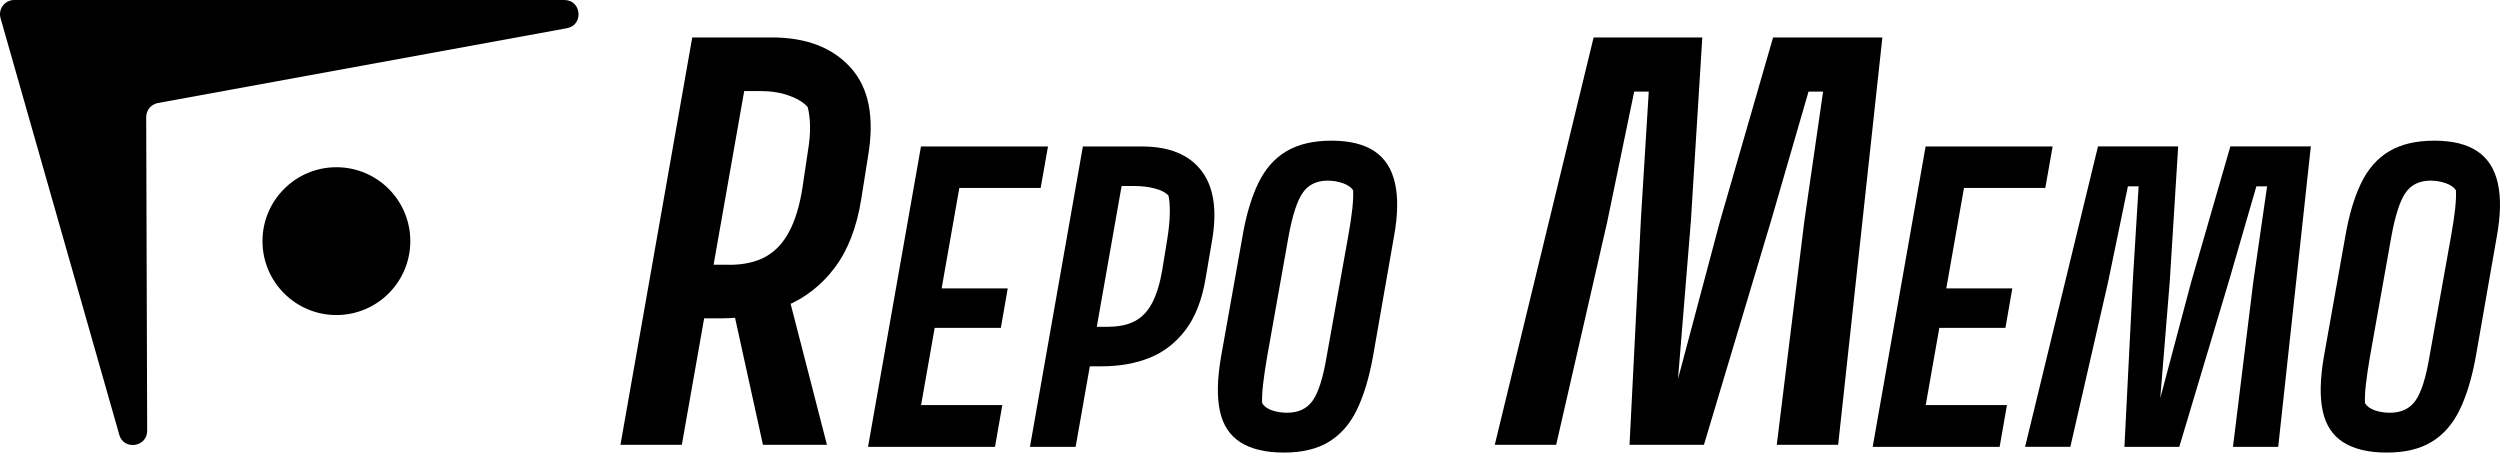
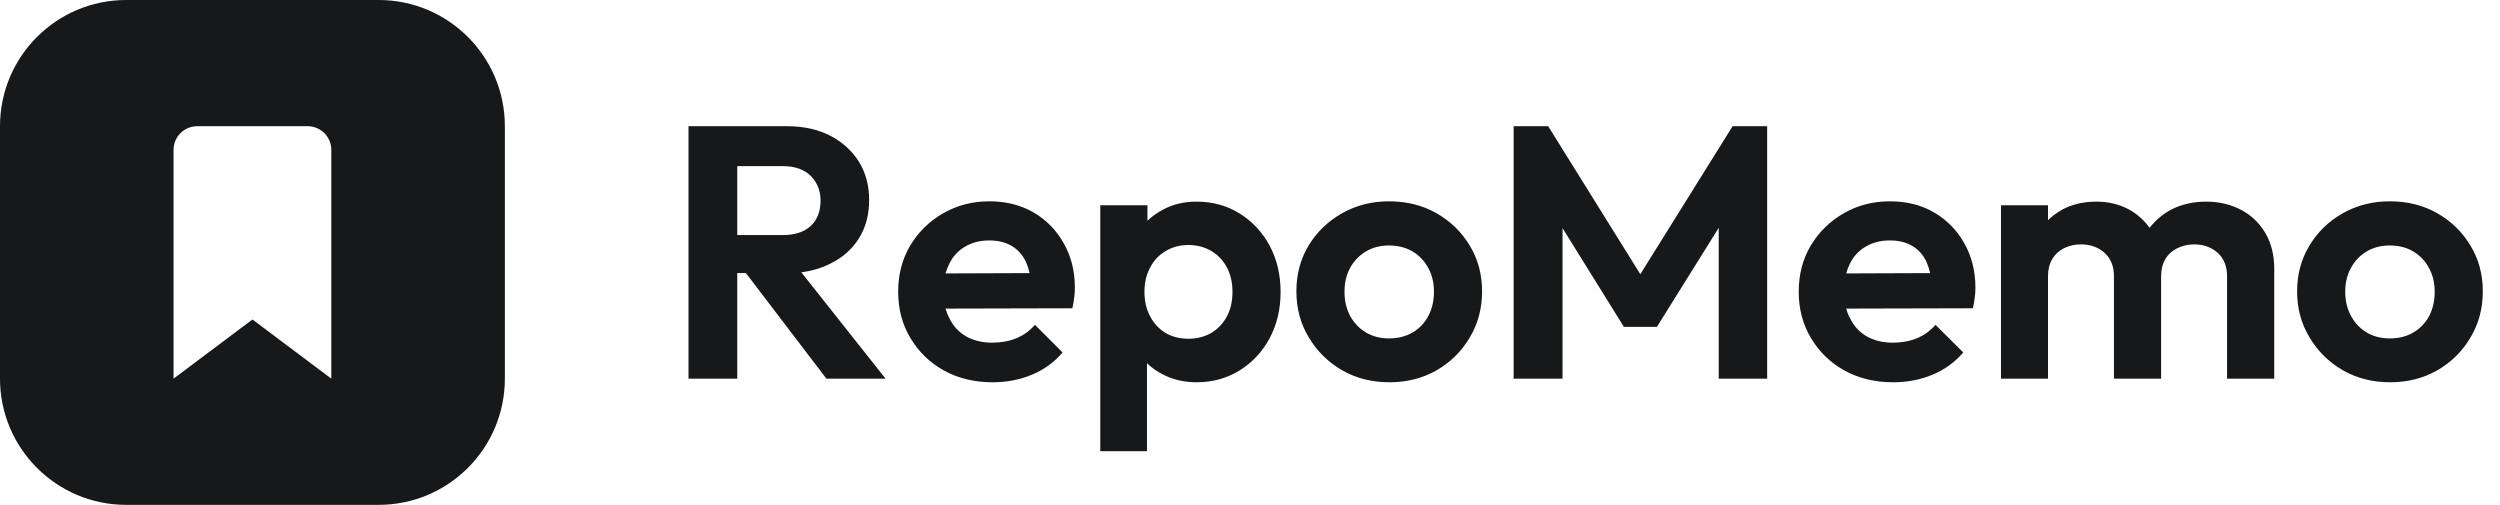
- <svg xmlns="http://www.w3.org/2000/svg" id="Layer_2" data-name="Layer 2" viewBox="0 0 461.36 83.53">
-   <g id="Layer_1-2" data-name="Layer 1">
-     <g>
-       <path d="M127.75,6.92h11.33l-13.25,75.17h-11.33L127.75,6.92ZM134.56,48.87c2.69,0,4.93-.5,6.72-1.49,1.79-.99,3.25-2.54,4.37-4.66,1.12-2.11,1.94-4.83,2.45-8.16l.96-6.43c.32-1.92.46-3.55.43-4.9-.03-1.34-.18-2.5-.43-3.46-.71-.83-1.84-1.54-3.41-2.11-1.57-.58-3.38-.86-5.42-.86h-5.66l1.73-9.89h6.14c6.34,0,11.18,1.86,14.54,5.57,3.36,3.71,4.43,9.15,3.22,16.32l-1.25,7.87c-.83,5.25-2.46,9.49-4.9,12.72-2.43,3.23-5.46,5.6-9.07,7.1-3.62,1.5-7.63,2.26-12.05,2.26h-5.76l1.73-9.89h5.66ZM145.41,54.15l7.2,27.94h-11.81l-6.14-27.94h10.75Z" />
-       <path d="M169.96,27.03h8.43l-9.77,55.44h-8.43l9.77-55.44ZM169.18,74.75h15.79l-1.35,7.72h-15.79l1.35-7.72ZM172.94,53.22h13.03l-1.27,7.29h-13.03l1.27-7.29ZM177.61,27.03h15.79l-1.35,7.65h-15.79l1.35-7.65Z" />
-       <path d="M199.84,27.03h8.43l-9.77,55.44h-8.43l9.77-55.44ZM204.51,60.3c1.98,0,3.63-.35,4.96-1.06,1.32-.71,2.38-1.84,3.19-3.4.8-1.56,1.42-3.59,1.84-6.09l.92-5.66c.28-1.75.44-3.33.46-4.74.02-1.42-.06-2.5-.25-3.26-.52-.57-1.36-1-2.51-1.31-1.16-.31-2.49-.46-4-.46h-4.18l1.27-7.29h4.53c5,0,8.65,1.48,10.94,4.43,2.29,2.95,2.96,7.21,2.02,12.78l-1.2,7.08c-.66,3.97-1.89,7.14-3.68,9.52-1.79,2.38-4,4.11-6.62,5.17-2.62,1.06-5.58,1.59-8.89,1.59h-4.25l1.35-7.29h4.11Z" />
-       <path d="M245.72,25.96c3.35,0,5.99.65,7.93,1.95,1.94,1.3,3.2,3.27,3.79,5.91.59,2.64.53,5.9-.18,9.77l-3.89,22.23c-.71,3.92-1.7,7.19-2.97,9.81-1.27,2.62-3,4.59-5.17,5.91-2.17,1.32-4.93,1.98-8.28,1.98s-6.02-.63-8-1.88c-1.98-1.25-3.26-3.17-3.82-5.77-.57-2.6-.5-5.95.21-10.05l3.96-22.23c.66-3.87,1.63-7.13,2.9-9.77,1.27-2.64,3.01-4.61,5.2-5.91,2.19-1.3,4.97-1.95,8.32-1.95ZM245.09,33.33c-2.08,0-3.64.74-4.67,2.23-1.04,1.49-1.91,4.17-2.62,8.04l-3.96,22.23c-.33,1.94-.58,3.61-.74,5.03-.17,1.42-.22,2.6-.18,3.54.38.61,1,1.06,1.88,1.35.87.28,1.78.42,2.73.42,2.08,0,3.65-.74,4.71-2.23,1.06-1.49,1.92-4.19,2.58-8.11l3.97-22.16c.38-2.12.64-3.86.78-5.2.14-1.35.19-2.47.14-3.36-.38-.57-1.02-1-1.91-1.31-.9-.31-1.79-.46-2.69-.46Z" />
-       <path d="M347.38,6.92l-8.16,75.17h-11.33l5.09-41.28,3.46-23.9h-2.69l-6.82,23.52-12.48,41.66h-13.73l2.11-41.86,1.44-23.33h-2.69l-4.99,24.1-9.41,41.09h-11.33l18.24-75.17h20.06l-2.11,33.89-2.88,35.33h-1.15l9.41-35.33,9.79-33.89h20.16Z" />
-       <path d="M355.36,27.03h8.43l-9.77,55.44h-8.43l9.77-55.44ZM354.58,74.75h15.79l-1.35,7.72h-15.79l1.35-7.72ZM358.33,53.22h13.03l-1.27,7.29h-13.03l1.27-7.29ZM363.01,27.03h15.79l-1.35,7.65h-15.79l1.35-7.65Z" />
-       <path d="M426.45,27.03l-6.02,55.44h-8.35l3.75-30.45,2.55-17.63h-1.98l-5.03,17.35-9.2,30.73h-10.12l1.56-30.87,1.06-17.21h-1.98l-3.68,17.77-6.94,30.3h-8.35l13.45-55.44h14.8l-1.56,24.99-2.12,26.06h-.85l6.94-26.06,7.22-24.99h14.87Z" />
-       <path d="M449.24,25.96c3.35,0,5.99.65,7.93,1.95,1.94,1.3,3.2,3.27,3.79,5.91.59,2.64.53,5.9-.18,9.77l-3.89,22.23c-.71,3.92-1.7,7.19-2.97,9.81-1.27,2.62-3,4.59-5.17,5.91-2.17,1.32-4.93,1.98-8.28,1.98s-6.02-.63-8-1.88c-1.98-1.25-3.26-3.17-3.82-5.77-.57-2.6-.5-5.95.21-10.05l3.96-22.23c.66-3.87,1.63-7.13,2.9-9.77,1.27-2.64,3.01-4.61,5.2-5.91,2.19-1.3,4.97-1.95,8.32-1.95ZM448.61,33.33c-2.08,0-3.64.74-4.67,2.23-1.04,1.49-1.91,4.17-2.62,8.04l-3.96,22.23c-.33,1.94-.58,3.61-.74,5.03-.17,1.42-.22,2.6-.18,3.54.38.61,1,1.06,1.88,1.35.87.28,1.78.42,2.73.42,2.08,0,3.65-.74,4.71-2.23,1.06-1.49,1.92-4.19,2.58-8.11l3.97-22.16c.38-2.12.64-3.86.78-5.2.14-1.35.19-2.47.14-3.36-.38-.57-1.02-1-1.91-1.31-.9-.31-1.79-.46-2.69-.46Z" />
-       <circle cx="62.08" cy="44.5" r="13.64" />
-       <path d="M22.01,80.22L.1,3.35C-.38,1.67.88,0,2.63,0h101.51c3.2,0,3.62,4.64.47,5.21L29.14,19.01c-1.25.23-2.16,1.32-2.16,2.59l.18,57.89c0,3.05-4.32,3.66-5.16.73Z" />
-     </g>
-   </g>
+ <svg xmlns="http://www.w3.org/2000/svg" viewBox="0 0 158.46 32" role="img" aria-label="RepoMemo">
+   <path fill="#17181a" fill-rule="evenodd" d="M8 0h16a8 8 0 0 1 8 8v16a8 8 0 0 1-8 8H8a8 8 0 0 1-8-8V8a8 8 0 0 1 8-8ZM12.5 8h7A1.5 1.5 0 0 1 21 9.5V24l-5-3.75L11 24V9.5A1.5 1.5 0 0 1 12.5 8Z" />
+   <path fill="#17181a" d="M43.64 24V8H49.9Q51.45 8 52.62 8.6Q53.79 9.21 54.44 10.25Q55.09 11.3 55.09 12.67Q55.09 14.08 54.44 15.11Q53.79 16.15 52.61 16.72Q51.79 17.13 50.79 17.26L56.13 24H52.38L47.28 17.31H46.73V24ZM46.73 10.53V14.9H49.62Q50.76 14.9 51.39 14.32Q52.01 13.74 52.01 12.71Q52.01 11.78 51.39 11.15Q50.76 10.53 49.62 10.53ZM62.92 24.23Q61.19 24.23 59.84 23.49Q58.5 22.75 57.72 21.45Q56.93 20.15 56.93 18.49Q56.93 16.85 57.69 15.57Q58.46 14.28 59.78 13.52Q61.1 12.76 62.71 12.76Q64.3 12.76 65.52 13.47Q66.74 14.19 67.43 15.43Q68.13 16.67 68.13 18.24Q68.13 18.54 68.09 18.84Q68.06 19.15 67.97 19.54L59.93 19.56Q60.03 19.9 60.18 20.18Q60.55 20.93 61.25 21.33Q61.96 21.72 62.89 21.72Q63.74 21.72 64.42 21.44Q65.1 21.16 65.6 20.59L67.35 22.34Q66.56 23.27 65.41 23.75Q64.26 24.23 62.92 24.23ZM59.93 17.33 65.26 17.31Q65.17 16.92 65.03 16.6Q64.71 15.94 64.13 15.59Q63.55 15.24 62.71 15.24Q61.82 15.24 61.16 15.64Q60.5 16.03 60.16 16.74Q60.03 17.01 59.93 17.33ZM75.84 24.23Q74.66 24.23 73.7 23.73Q73.14 23.45 72.7 23.02V28.6H69.74V13.01H72.73V13.99Q73.16 13.58 73.73 13.28Q74.66 12.78 75.84 12.78Q77.37 12.78 78.57 13.53Q79.78 14.28 80.48 15.58Q81.17 16.88 81.17 18.51Q81.17 20.13 80.48 21.43Q79.78 22.73 78.57 23.48Q77.37 24.23 75.84 24.23ZM75.32 21.47Q76.14 21.47 76.78 21.1Q77.41 20.72 77.77 20.05Q78.12 19.38 78.12 18.49Q78.12 17.63 77.77 16.96Q77.41 16.28 76.78 15.91Q76.14 15.53 75.32 15.53Q74.52 15.53 73.89 15.91Q73.25 16.28 72.9 16.96Q72.54 17.63 72.54 18.49Q72.54 19.38 72.9 20.05Q73.25 20.72 73.87 21.1Q74.5 21.47 75.32 21.47ZM88.07 24.23Q86.4 24.23 85.07 23.47Q83.74 22.7 82.96 21.39Q82.17 20.09 82.17 18.47Q82.17 16.85 82.94 15.57Q83.72 14.28 85.06 13.52Q86.4 12.76 88.04 12.76Q89.73 12.76 91.06 13.52Q92.39 14.28 93.16 15.57Q93.94 16.85 93.94 18.47Q93.94 20.09 93.16 21.39Q92.39 22.7 91.06 23.47Q89.73 24.23 88.07 24.23ZM88.04 21.45Q88.88 21.45 89.53 21.08Q90.18 20.7 90.53 20.03Q90.89 19.36 90.89 18.49Q90.89 17.63 90.52 16.97Q90.16 16.31 89.52 15.93Q88.88 15.56 88.04 15.56Q87.22 15.56 86.59 15.93Q85.95 16.31 85.58 16.97Q85.22 17.63 85.22 18.49Q85.22 19.36 85.58 20.03Q85.95 20.7 86.59 21.08Q87.22 21.45 88.04 21.45ZM95.94 24V8H98.13L103.97 17.38L109.82 8H112.01V24H108.94V14.44L105.02 20.72H102.93L99.04 14.46V24ZM120 24.23Q118.27 24.23 116.92 23.49Q115.58 22.75 114.8 21.45Q114.01 20.15 114.01 18.49Q114.01 16.85 114.77 15.57Q115.54 14.28 116.86 13.52Q118.18 12.76 119.79 12.76Q121.39 12.76 122.6 13.47Q123.82 14.19 124.51 15.43Q125.21 16.67 125.21 18.24Q125.21 18.54 125.17 18.84Q125.14 19.15 125.05 19.54L117.02 19.56Q117.11 19.9 117.27 20.18Q117.63 20.93 118.34 21.33Q119.04 21.72 119.97 21.72Q120.82 21.72 121.5 21.44Q122.18 21.16 122.68 20.59L124.44 22.34Q123.64 23.27 122.49 23.75Q121.34 24.23 120 24.23ZM117.02 17.33 122.34 17.31Q122.25 16.92 122.11 16.6Q121.8 15.94 121.21 15.59Q120.63 15.24 119.79 15.24Q118.9 15.24 118.24 15.64Q117.58 16.03 117.24 16.74Q117.11 17.01 117.02 17.33ZM126.83 24V13.01H129.81V13.96Q130.19 13.58 130.72 13.28Q131.67 12.78 132.88 12.78Q134.02 12.78 134.95 13.28Q135.72 13.71 136.25 14.44Q136.79 13.74 137.59 13.3Q138.59 12.78 139.82 12.78Q141.05 12.78 142.03 13.29Q143.01 13.8 143.58 14.76Q144.15 15.72 144.15 17.04V24H141.16V17.51Q141.16 16.56 140.56 16.02Q139.96 15.49 139.07 15.49Q138.5 15.49 138.01 15.73Q137.52 15.97 137.25 16.42Q136.98 16.88 136.98 17.51V24H133.99V17.51Q133.99 16.56 133.39 16.02Q132.79 15.49 131.9 15.49Q131.31 15.49 130.83 15.73Q130.35 15.97 130.08 16.42Q129.81 16.88 129.81 17.51V24ZM151.5 24.23Q149.83 24.23 148.5 23.47Q147.17 22.7 146.39 21.39Q145.6 20.09 145.6 18.47Q145.6 16.85 146.38 15.57Q147.15 14.28 148.49 13.52Q149.83 12.76 151.47 12.76Q153.16 12.76 154.49 13.52Q155.82 14.28 156.59 15.57Q157.37 16.85 157.37 18.47Q157.37 20.09 156.59 21.39Q155.82 22.7 154.49 23.47Q153.16 24.23 151.5 24.23ZM151.47 21.45Q152.32 21.45 152.96 21.08Q153.61 20.7 153.97 20.03Q154.32 19.36 154.32 18.49Q154.32 17.63 153.95 16.97Q153.59 16.31 152.95 15.93Q152.32 15.56 151.47 15.56Q150.65 15.56 150.02 15.93Q149.38 16.31 149.02 16.97Q148.65 17.63 148.65 18.49Q148.65 19.36 149.02 20.03Q149.38 20.7 150.02 21.08Q150.65 21.45 151.47 21.45Z" />
</svg>
